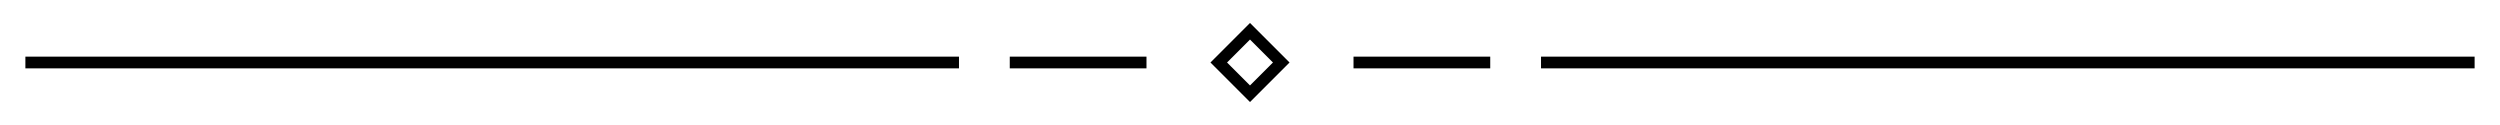
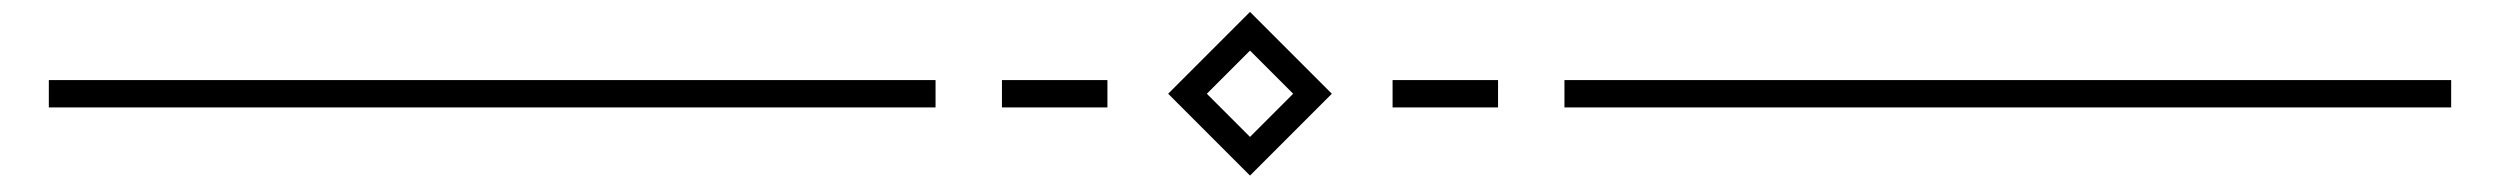
- <svg xmlns="http://www.w3.org/2000/svg" viewBox="0 0 320 16" fill="none" stroke="currentColor" stroke-width="1.5" stroke-linecap="square" stroke-linejoin="miter">
-   <path d="M4 8h118M130 8h16M174 8h16M198 8h118" />
-   <path d="m160 4 4 4-4 4-4-4Z" />
+ <svg xmlns="http://www.w3.org/2000/svg" viewBox="0 0 160 12" fill="none" stroke="currentColor" stroke-width="1.75" stroke-linecap="square" stroke-linejoin="miter">
+   <path d="M4 6h55M65 6h5M90 6h5M101 6h55" />
+   <path d="m80 2 4 4-4 4-4-4Z" />
</svg>
